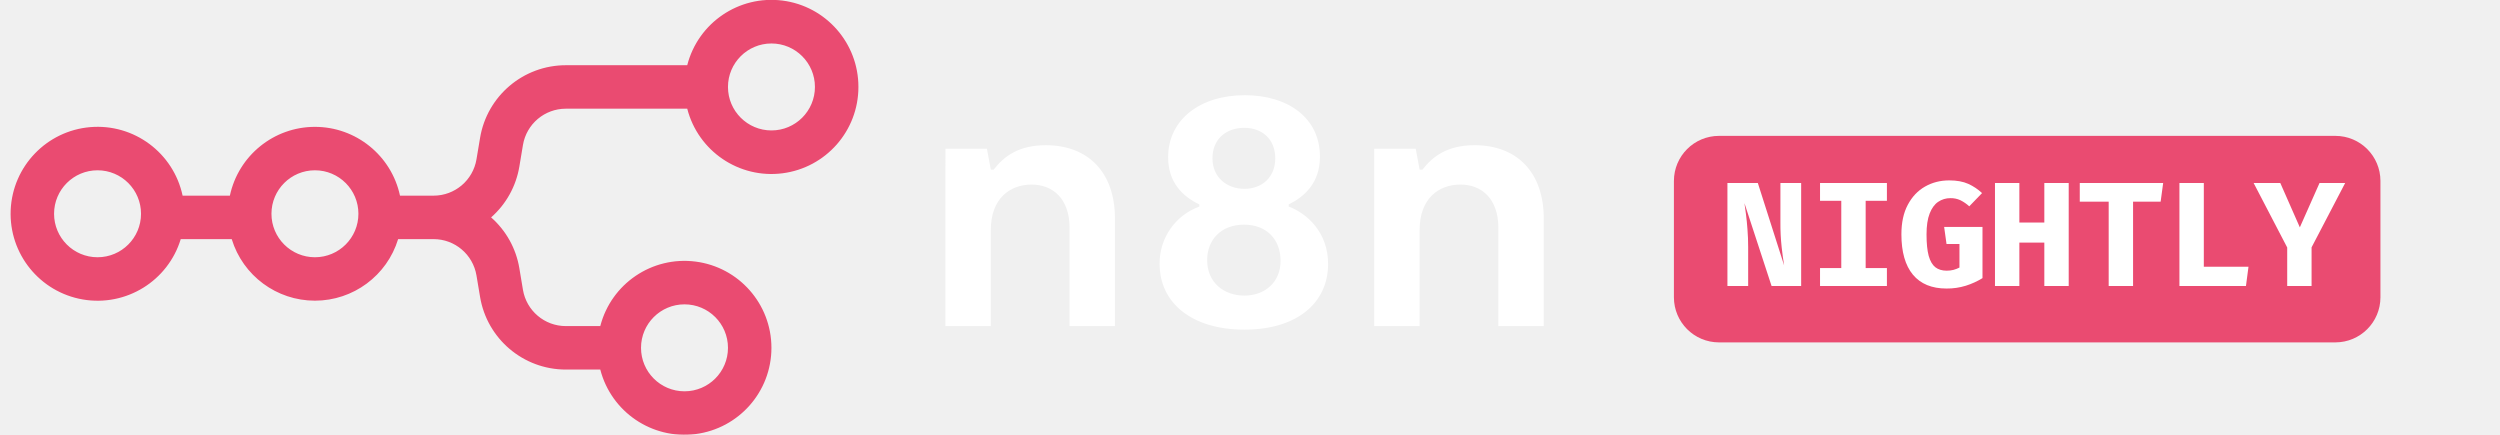
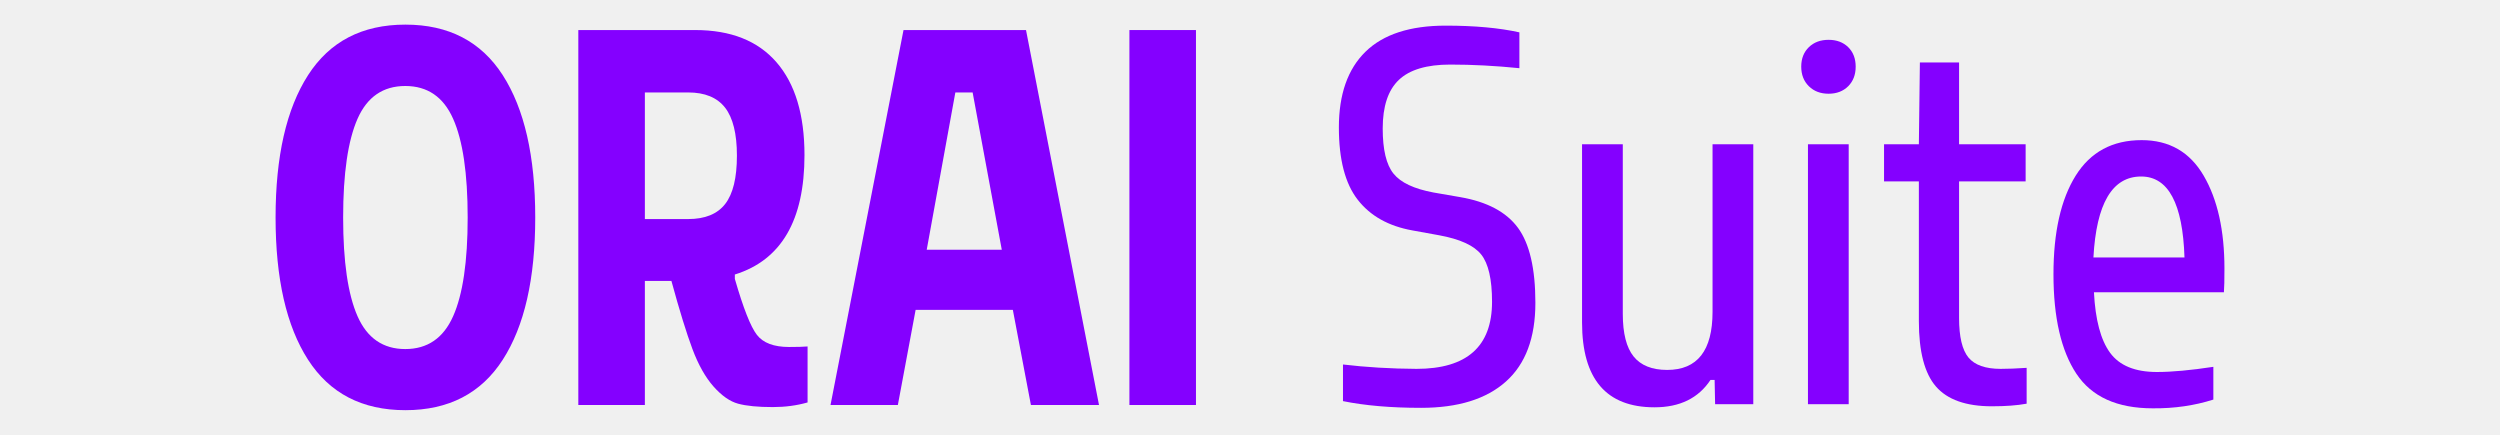
- <svg xmlns="http://www.w3.org/2000/svg" width="230" height="40" fill="none">
-   <mask id="a" width="143" height="40" x="0" y="0" maskUnits="userSpaceOnUse" style="mask-type:luminance">
-     <path fill="#fff" d="M0 0h143v40H0z" />
-   </mask>
-   <g mask="url(#a)">
-     <path fill="#EA4B71" fill-rule="evenodd" d="M78.974 8a8 8 0 0 1-15.748 2h-11.17a4 4 0 0 0-3.945 3.342l-.329 1.973a7.98 7.98 0 0 1-2.6 4.685 7.98 7.98 0 0 1 2.6 4.685l.329 1.973A4 4 0 0 0 52.056 30h3.17a8 8 0 1 1 0 4h-3.17a8 8 0 0 1-7.89-6.685l-.33-1.973A4 4 0 0 0 39.891 22h-3.263a8.005 8.005 0 0 1-15.309 0h-4.691a8 8 0 1 1 .172-4h4.348A8.003 8.003 0 0 1 36.8 18h3.09a4 4 0 0 0 3.946-3.342l.33-1.973A8 8 0 0 1 52.055 6h11.17a8 8 0 0 1 15.749 2m-4 0a4 4 0 1 1-8 0 4 4 0 0 1 8 0m-66 15.667a4 4 0 1 0 0-8 4 4 0 0 0 0 8m20 0a4 4 0 1 0 0-8 4 4 0 0 0 0 8m34 12.333a4 4 0 1 0 0-8 4 4 0 0 0 0 8" clip-rule="evenodd" />
-     <path fill="#fff" d="M86.978 30h4.177v-8.842c0-2.904 1.762-4.177 3.753-4.177 1.958 0 3.492 1.305 3.492 3.98v9.04h4.176v-9.887c0-4.275-2.48-6.755-6.363-6.755-2.447 0-3.818.979-4.797 2.25h-.26l-.36-1.924H86.98zm31.585-10.996v-.196c1.436-.718 2.872-1.958 2.872-4.405 0-3.524-2.905-5.645-6.918-5.645-4.112 0-7.049 2.25-7.049 5.71 0 2.35 1.371 3.622 2.872 4.34v.196a5.54 5.54 0 0 0-3.655 5.286c0 3.557 2.937 6.037 7.799 6.037s7.701-2.48 7.701-6.037c0-2.936-1.958-4.666-3.622-5.286m-4.079-7.244c1.632 0 2.839 1.044 2.839 2.806s-1.24 2.807-2.839 2.807-2.937-1.045-2.937-2.807c0-1.794 1.273-2.806 2.937-2.806m0 15.435c-1.893 0-3.426-1.208-3.426-3.263 0-1.86 1.272-3.264 3.393-3.264 2.089 0 3.362 1.37 3.362 3.329 0 1.99-1.469 3.198-3.329 3.198M126.428 30h4.177v-8.843c0-2.904 1.762-4.177 3.753-4.177 1.958 0 3.491 1.305 3.491 3.98V30h4.177v-9.887c0-4.275-2.48-6.755-6.363-6.755-2.447 0-3.818.979-4.797 2.25h-.261l-.359-1.924h-3.818z" />
+ <svg xmlns="http://www.w3.org/2000/svg" width="100%" height="100%" viewBox="0 0 230 40" version="1.1" xml:space="preserve" style="fill-rule:evenodd;clip-rule:evenodd;stroke-linejoin:round;stroke-miterlimit:2;">
+   <g transform="matrix(1,0,0,1,11.0216,1.44327)">
+     <g transform="matrix(3.47075,0,0,3.47075,12.6686,35.8173)">
+       <path d="M1.34,-8.743C1.914,-9.636 2.774,-10.083 3.92,-10.083C5.067,-10.083 5.927,-9.636 6.501,-8.743C7.075,-7.85 7.362,-6.592 7.362,-4.97C7.362,-3.347 7.075,-2.091 6.501,-1.2C5.927,-0.309 5.067,0.137 3.92,0.137C2.774,0.137 1.914,-0.309 1.34,-1.2C0.766,-2.091 0.479,-3.347 0.479,-4.97C0.479,-6.592 0.766,-7.85 1.34,-8.743ZM2.652,-2.352C2.908,-1.773 3.329,-1.483 3.917,-1.483C4.505,-1.483 4.928,-1.773 5.185,-2.352C5.443,-2.93 5.571,-3.803 5.571,-4.97C5.571,-6.136 5.443,-7.009 5.185,-7.588C4.928,-8.167 4.505,-8.456 3.917,-8.456C3.329,-8.456 2.908,-8.167 2.652,-7.588C2.397,-7.009 2.27,-6.136 2.27,-4.97C2.27,-3.803 2.397,-2.93 2.652,-2.352Z" style="fill:rgb(132,0,255);fill-rule:nonzero;" />
+       <path d="M8.504,-9.939L11.601,-9.939C12.544,-9.939 13.263,-9.655 13.757,-9.085C14.252,-8.515 14.499,-7.695 14.499,-6.624C14.499,-4.897 13.884,-3.842 12.653,-3.459L12.653,-3.343C12.877,-2.568 13.071,-2.074 13.238,-1.859C13.404,-1.645 13.688,-1.538 14.089,-1.538C14.312,-1.538 14.476,-1.543 14.581,-1.552L14.581,-0.068C14.294,0.014 13.986,0.055 13.658,0.055C13.266,0.055 12.961,0.025 12.742,-0.034C12.523,-0.093 12.306,-0.245 12.089,-0.489C11.873,-0.733 11.686,-1.064 11.529,-1.483C11.372,-1.903 11.186,-2.504 10.972,-3.288L10.268,-3.288L10.268,0L8.504,0L8.504,-9.939ZM10.268,-8.285L10.268,-4.929L11.416,-4.929C11.863,-4.929 12.19,-5.062 12.397,-5.329C12.604,-5.595 12.708,-6.022 12.708,-6.61C12.708,-7.189 12.603,-7.613 12.394,-7.882C12.184,-8.151 11.858,-8.285 11.416,-8.285L10.268,-8.285Z" style="fill:rgb(132,0,255);fill-rule:nonzero;" />
+       <path d="M17.124,-9.939L20.371,-9.939L22.306,0L20.501,0L20.022,-2.522L17.445,-2.522L16.974,0L15.189,0L17.124,-9.939ZM18.498,-8.285L17.739,-4.115L19.729,-4.115L18.956,-8.285L18.498,-8.285Z" style="fill:rgb(132,0,255);fill-rule:nonzero;" />
+       <rect x="23.112" y="-9.939" width="1.764" height="9.939" style="fill:rgb(132,0,255);fill-rule:nonzero;" />
+     </g>
+     <g transform="matrix(3.47075,0,0,3.47075,97.0881,-9.64611)">
+       <g transform="matrix(1,0,0,1,3.78,13.078)">
+         <path d="M3.391,-10.035C4.156,-10.035 4.808,-9.976 5.346,-9.857L5.346,-8.907C4.712,-8.971 4.102,-9.003 3.514,-9.003C2.889,-9.003 2.435,-8.867 2.15,-8.596C1.865,-8.325 1.723,-7.896 1.723,-7.308C1.723,-6.747 1.818,-6.348 2.01,-6.111C2.201,-5.874 2.554,-5.708 3.069,-5.612L3.78,-5.489C4.491,-5.366 5,-5.095 5.308,-4.676C5.616,-4.257 5.77,-3.593 5.77,-2.687C5.77,-1.761 5.51,-1.066 4.99,-0.602C4.471,-0.137 3.721,0.096 2.741,0.096C1.939,0.096 1.249,0.036 0.67,-0.082L0.67,-1.053C1.285,-0.98 1.935,-0.941 2.618,-0.937C3.953,-0.937 4.621,-1.529 4.621,-2.714C4.621,-3.311 4.525,-3.729 4.334,-3.968C4.143,-4.208 3.771,-4.377 3.22,-4.478L2.509,-4.607C1.875,-4.721 1.392,-4.993 1.06,-5.421C0.727,-5.849 0.561,-6.487 0.561,-7.335C0.561,-8.215 0.796,-8.884 1.268,-9.345C1.74,-9.805 2.447,-10.035 3.391,-10.035Z" style="fill:rgb(132,0,255);" />
+       </g>
+       <g transform="matrix(1,0,0,1,3.78,13.078)">
+         <path d="M7.007,-6.891L8.087,-6.891L8.087,-2.393C8.087,-1.878 8.183,-1.502 8.374,-1.265C8.565,-1.028 8.862,-0.909 9.263,-0.909C10.065,-0.909 10.466,-1.422 10.466,-2.447L10.466,-6.891L11.546,-6.891L11.546,0L10.534,0L10.521,-0.643L10.411,-0.643C10.092,-0.16 9.598,0.082 8.928,0.082C7.647,0.082 7.007,-0.668 7.007,-2.167L7.007,-6.891Z" style="fill:rgb(132,0,255);" />
+       </g>
+       <g transform="matrix(1,0,0,1,3.78,13.078)">
+         <path d="M12.995,-6.891L14.075,-6.891L14.075,0L12.995,0L12.995,-6.891ZM13.019,-9.464C13.153,-9.594 13.328,-9.659 13.542,-9.659C13.756,-9.659 13.929,-9.594 14.062,-9.464C14.194,-9.334 14.26,-9.162 14.26,-8.948C14.26,-8.734 14.194,-8.561 14.062,-8.429C13.929,-8.297 13.756,-8.23 13.542,-8.23C13.328,-8.23 13.153,-8.297 13.019,-8.429C12.885,-8.561 12.817,-8.734 12.817,-8.948C12.817,-9.162 12.885,-9.334 13.019,-9.464Z" style="fill:rgb(132,0,255);" />
+       </g>
+       <g transform="matrix(1,0,0,1,3.78,13.078)">
+         <path d="M15.012,-6.891L15.935,-6.891L15.962,-9.058L17.001,-9.058L17.001,-6.891L18.765,-6.891L18.765,-5.906L17.001,-5.906L17.001,-2.283C17.001,-1.786 17.084,-1.438 17.25,-1.237C17.417,-1.037 17.701,-0.937 18.102,-0.937C18.298,-0.937 18.528,-0.946 18.792,-0.964L18.792,-0.014C18.541,0.032 18.234,0.055 17.869,0.055C17.186,0.055 16.692,-0.12 16.389,-0.468C16.086,-0.817 15.935,-1.395 15.935,-2.201L15.935,-5.906L15.012,-5.906L15.012,-6.891Z" style="fill:rgb(132,0,255);" />
+       </g>
+       <g transform="matrix(1,0,0,1,22.777,13.078)">
+         <path d="M2.844,-7C3.573,-7 4.121,-6.686 4.488,-6.057C4.855,-5.428 5.038,-4.607 5.038,-3.596C5.038,-3.295 5.034,-3.085 5.024,-2.967L1.579,-2.967C1.616,-2.238 1.758,-1.703 2.006,-1.364C2.255,-1.024 2.668,-0.854 3.247,-0.854C3.648,-0.854 4.147,-0.9 4.744,-0.991L4.744,-0.123C4.247,0.036 3.712,0.114 3.138,0.109C2.194,0.109 1.52,-0.196 1.114,-0.807C0.709,-1.417 0.506,-2.297 0.506,-3.445C0.506,-4.557 0.702,-5.428 1.094,-6.057C1.486,-6.686 2.069,-7 2.844,-7ZM2.83,-6.036C2.064,-6.036 1.643,-5.321 1.565,-3.89L3.979,-3.89C3.933,-5.321 3.55,-6.036 2.83,-6.036Z" style="fill:rgb(132,0,255);" />
+       </g>
+     </g>
  </g>
-   <path fill="#EA4B71" d="M214.852 12.5h-56.703A4.15 4.15 0 0 0 154 16.649v10.702a4.15 4.15 0 0 0 4.149 4.149h56.703a4.15 4.15 0 0 0 4.149-4.149V16.649a4.15 4.15 0 0 0-4.149-4.149" />
-   <path fill="#fff" d="m162.985 26.312-2.496-7.624q.061.404.143 1.04.082.63.137 1.4.062.774.062 1.608v3.576h-1.908v-9.477h2.797l2.42 7.583a33 33 0 0 1-.226-1.661 20 20 0 0 1-.116-2.291v-3.63h1.908v9.476zm10.611-9.477v1.64h-1.955v6.189h1.955v1.648h-6.153v-1.648h1.955v-6.188h-1.955v-1.64zm5.477 9.71q-2.018 0-3.084-1.272-1.06-1.28-1.06-3.72 0-1.613.589-2.714.588-1.108 1.586-1.675.997-.568 2.229-.568 1.04 0 1.75.32.711.323 1.265.849l-1.176 1.217a3.5 3.5 0 0 0-.827-.567 2.1 2.1 0 0 0-.903-.185 1.96 1.96 0 0 0-1.135.342q-.492.334-.78 1.074-.286.73-.286 1.92 0 1.238.198 1.97.206.732.615 1.053.41.314 1.04.314.335 0 .629-.075.294-.082.547-.212V22.45h-1.19l-.219-1.573h3.528v4.71a6.8 6.8 0 0 1-1.531.699 5.8 5.8 0 0 1-1.785.259m9.005-.233v-3.993h-2.297v3.993h-2.243v-9.477h2.243v3.638h2.297v-3.638h2.243v9.477zm8.164-7.76v7.76h-2.243v-7.76h-2.66v-1.717h7.672l-.232 1.717zm4.266 7.76v-9.477h2.243v7.706h4.11l-.233 1.77zm12.157-3.555v3.555h-2.242V22.77l-3.09-5.935h2.454l1.798 4.082 1.812-4.082h2.359z" />
</svg>
